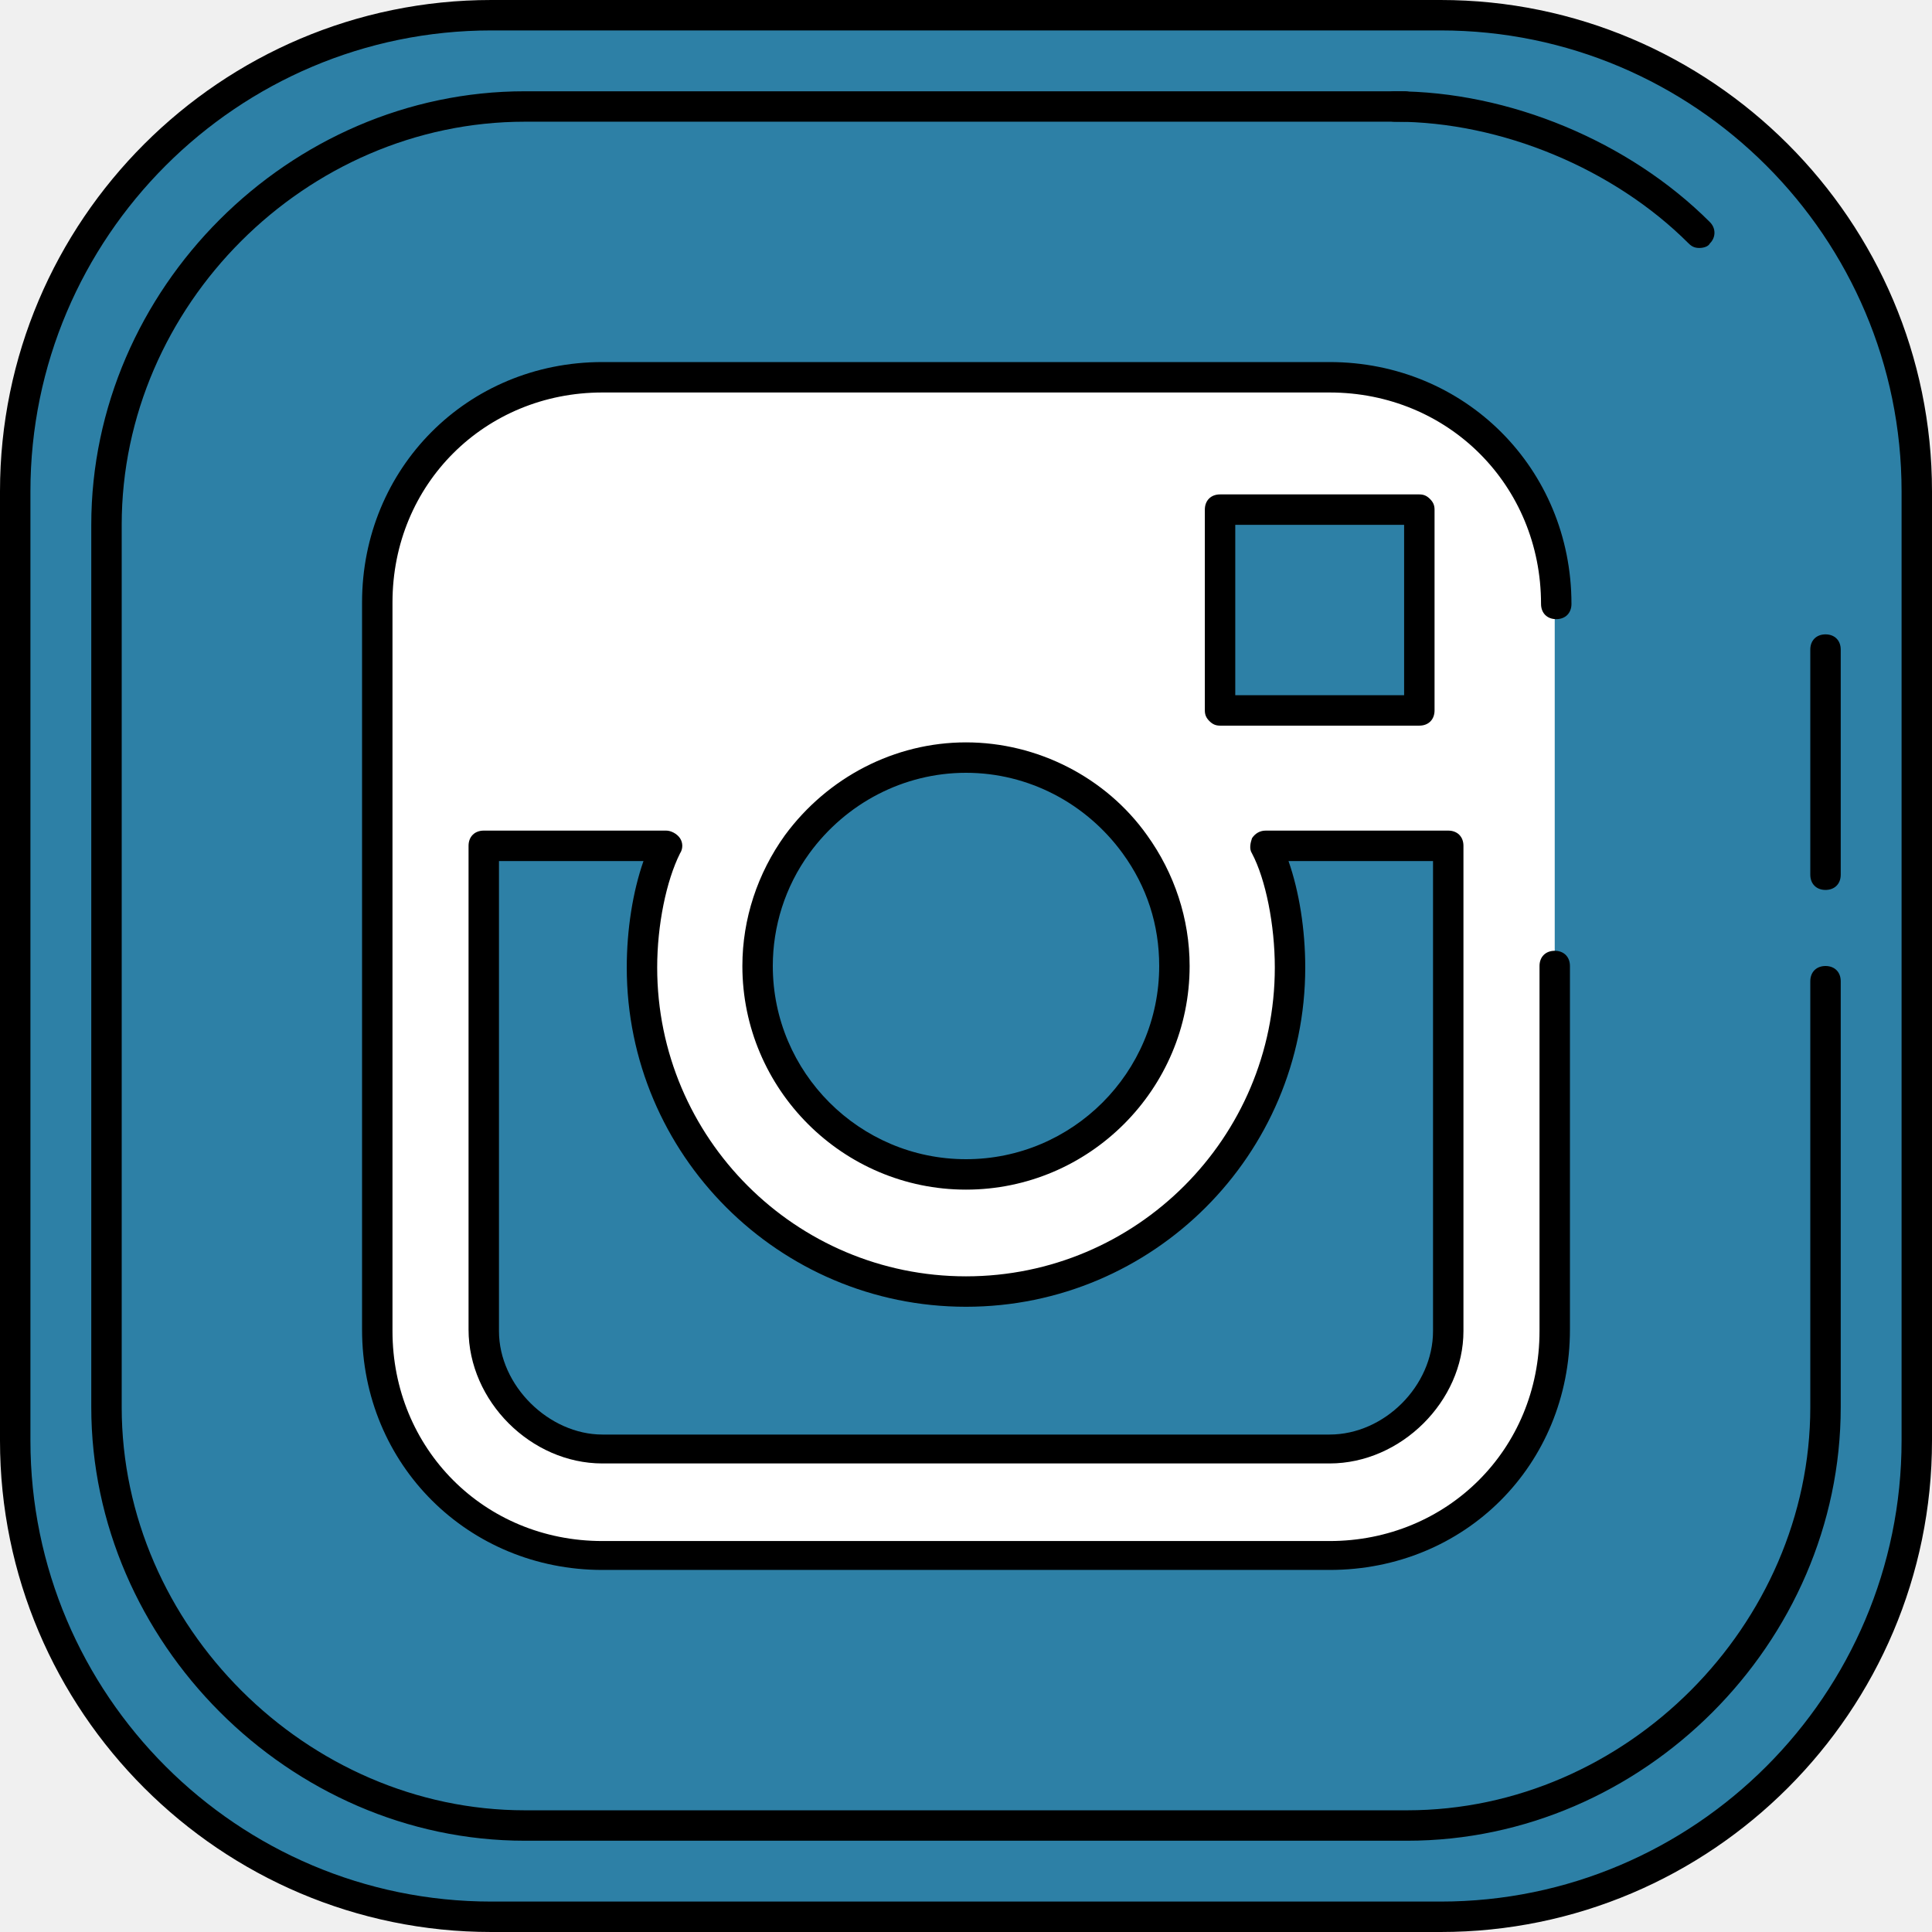
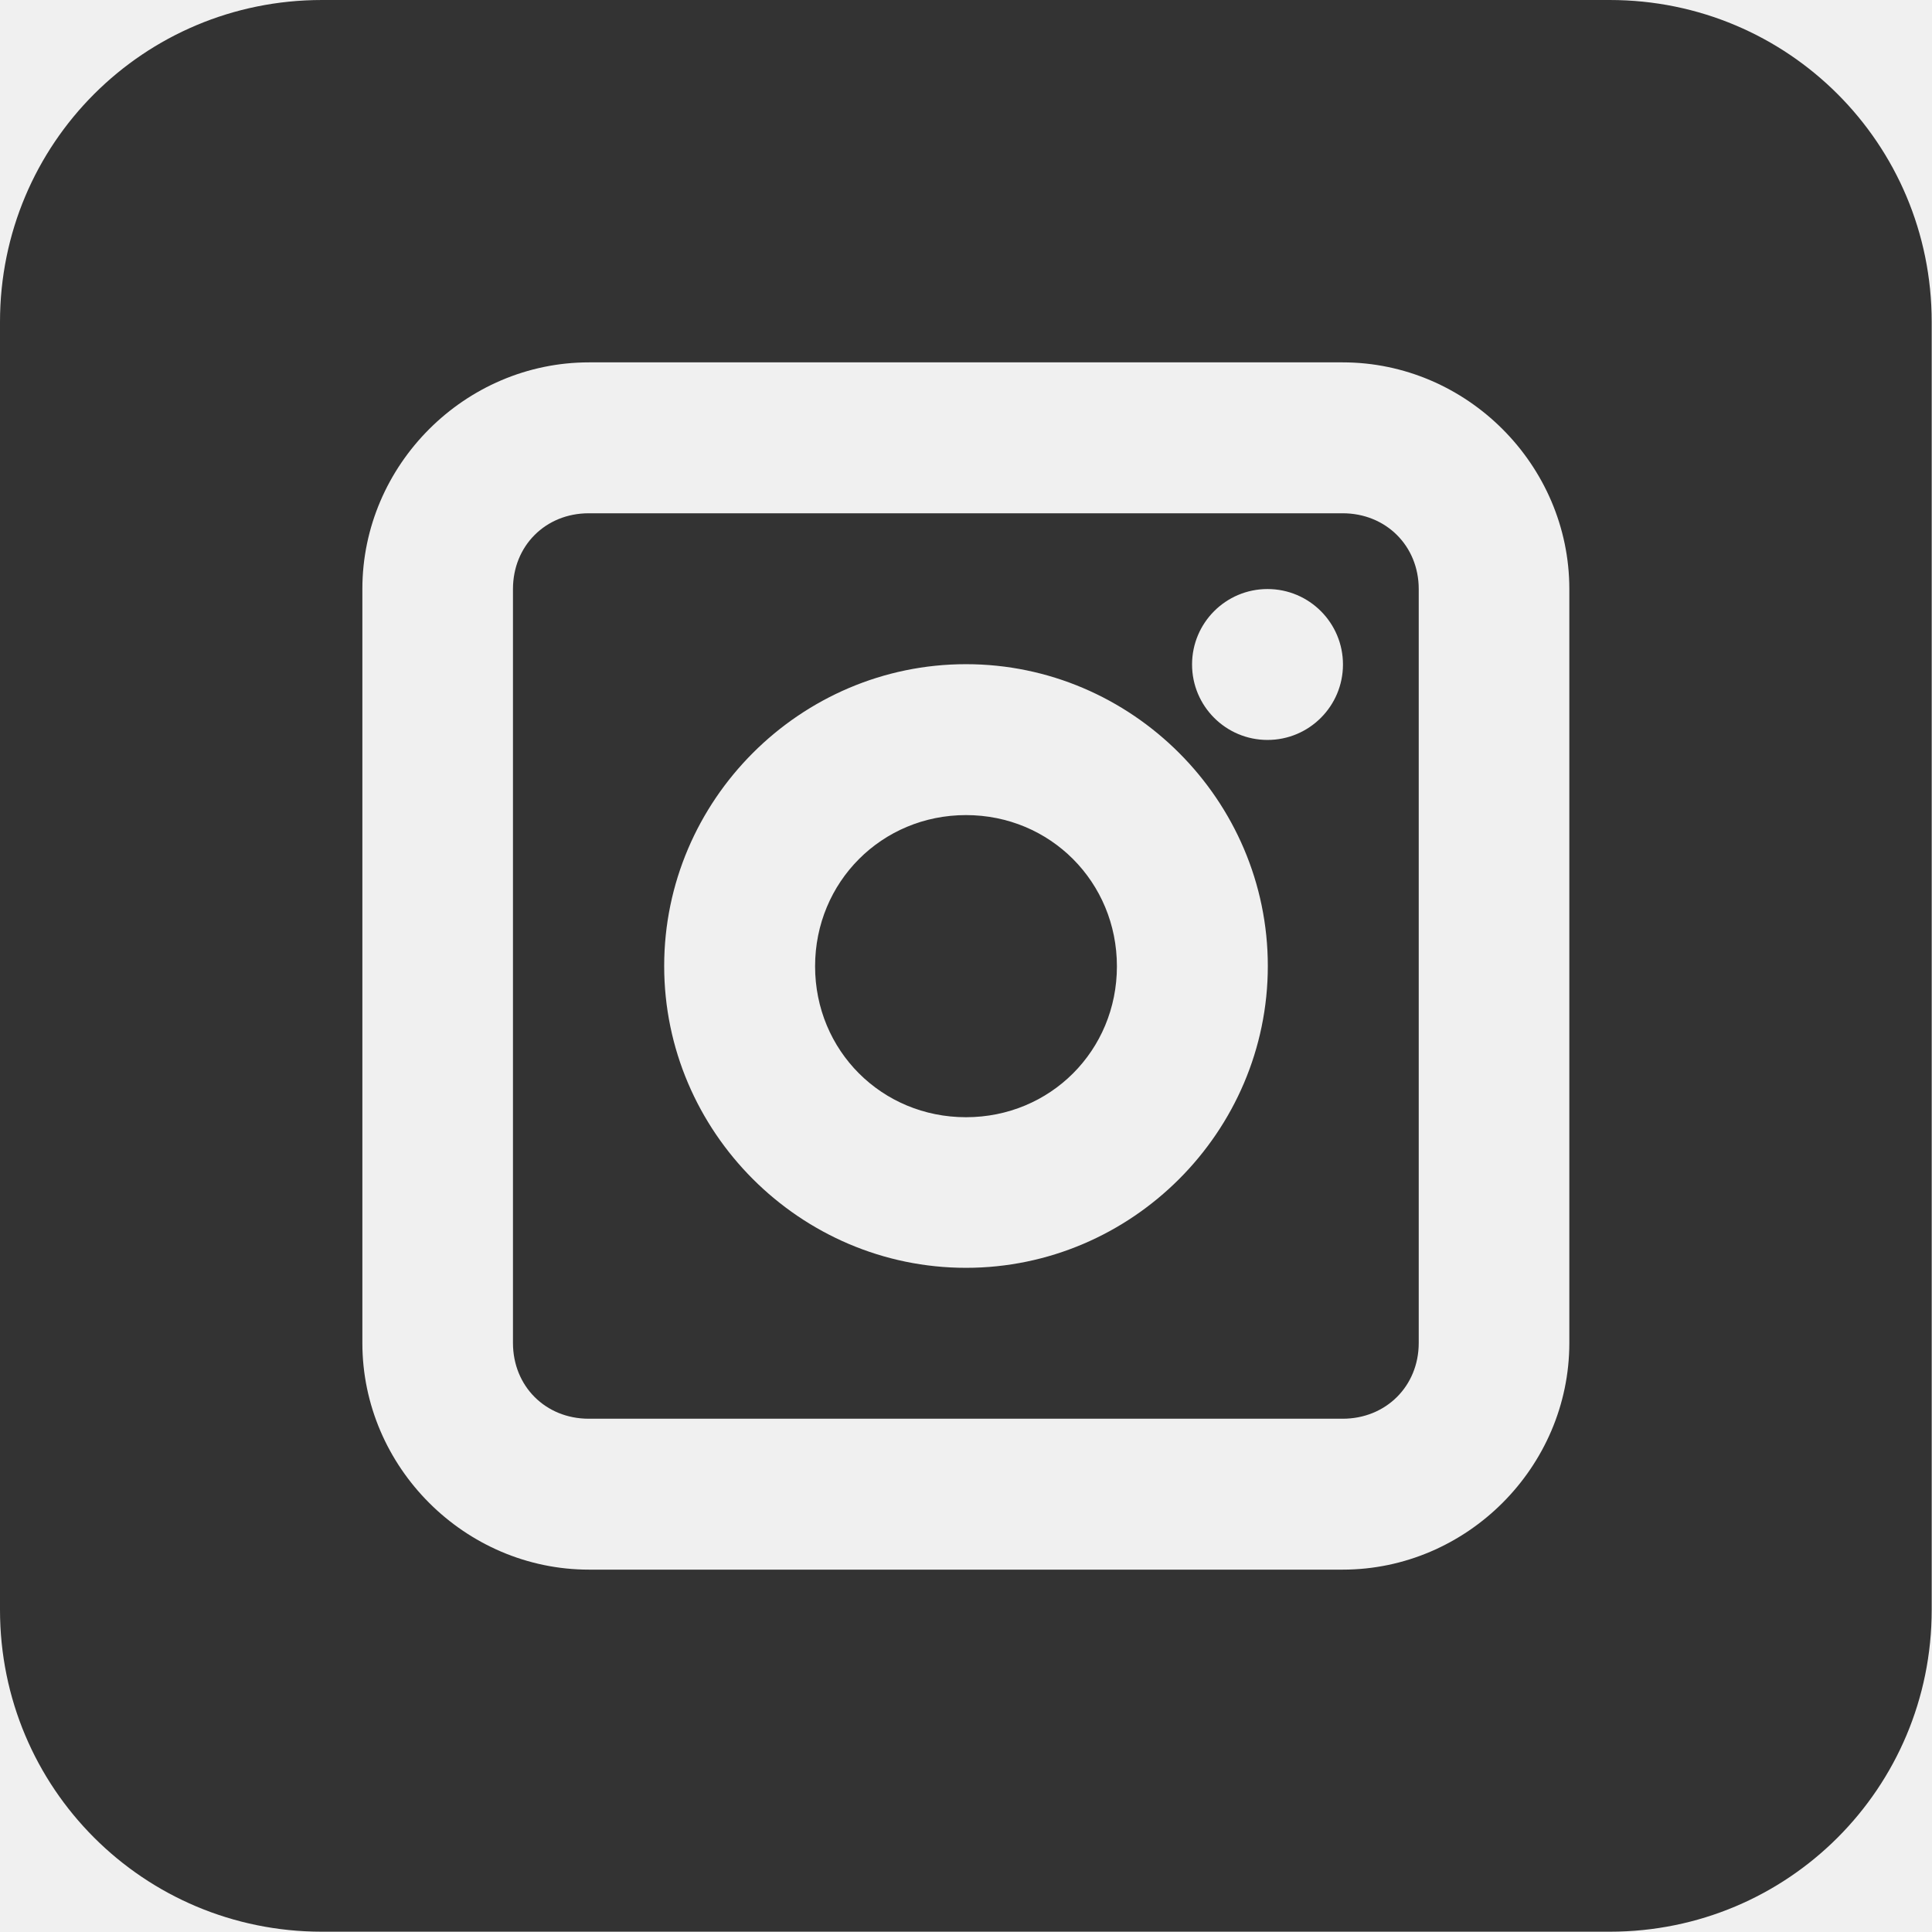
- <svg xmlns="http://www.w3.org/2000/svg" version="1.1" id="Layer_1" x="0px" y="0px" viewBox="0 0 508 508" style="enable-background:new 0 0 508 508;" xml:space="preserve">
-   <path style="fill:#2D80A6;" d="M504,378.8c0,68.8-56.4,125.2-125.2,125.2H129.2C60.4,504,4,447.6,4,378.8V129.2  C4,60.4,60.4,4,129.2,4h249.6C447.6,4,504,60.4,504,129.2V378.8z" />
-   <path style="fill:#FFFFFF;" d="M349.2,99.2H158.4c-33.2,0-59.2,26-59.2,59.2V222v127.6c0,33.2,26,59.2,59.2,59.2h191.2  c33.2,0,59.2-26,59.2-59.2V222v-63.6c0-33.2-26-59.2-59.2-59.2 M366.4,134h6.4v6.8v46h-52.4V134H366.4z M209.6,222  c10-14,26-22.8,44.4-22.8s34.4,9.2,44.4,22.8c6.4,9.2,10.4,20,10.4,32c0,30.4-24.8,54.8-54.8,54.8c-30.4,0-54.8-24.8-54.8-54.8  C199.2,242,202.8,231.2,209.6,222 M380.8,349.6c0,16.4-14.8,31.2-31.2,31.2H158.4c-16.4,0-31.2-14.8-31.2-31.2V222.4h48  c-4,8-6.4,20.4-6.4,32c0,47.2,38.4,85.2,85.2,85.2c47.2,0,85.2-38,85.2-85.2c0-11.2-2.4-24-6.4-32h48L380.8,349.6L380.8,349.6z" />
-   <path d="M378.8,508H129.2C58,508,0,450,0,378.8V129.2C0,58,58,0,129.2,0h249.6C450,0,508,58,508,129.2v249.6  C508,450,450,508,378.8,508z M129.2,8C62.4,8,8,62.4,8,129.2v249.6C8,445.6,62.4,500,129.2,500h249.6c66.8,0,121.2-54.4,121.2-121.2  V129.2C500,62.4,445.6,8,378.8,8H129.2z" />
-   <path d="M370,484H138c-62,0-114-52.4-114-114V138C24,76,76,24,138,24h231.2c2.4,0,4,1.6,4,4s-1.6,4-4,4H138C80.4,32,32,80.4,32,138  v232c0,57.6,48.8,106,106,106h232c57.6,0,106-48.8,106-106V258c0-2.4,1.6-4,4-4s4,1.6,4,4v112C484,432,432,484,370,484z" />
-   <path d="M446.8,65.2c-1.2,0-2-0.4-2.8-1.2c-19.6-19.6-49.2-32-77.2-32c-2.4,0-4-1.6-4-4s1.6-4,4-4c30,0,61.6,13.2,82.8,34.4  c1.6,1.6,1.6,4,0,5.6C449.2,64.8,448,65.2,446.8,65.2z" />
-   <path d="M480,234c-2.4,0-4-1.6-4-4v-59.2c0-2.4,1.6-4,4-4s4,1.6,4,4V230C484,232.4,482.4,234,480,234z" />
-   <path d="M254,312.8c-32.4,0-58.8-26.4-58.8-58.8c0-12.4,4-24.4,11.2-34.4c11.2-15.2,28.8-24.4,47.6-24.4s36.8,9.2,47.6,24.4  c7.2,10,11.2,22,11.2,34.4C312.8,286.4,286.4,312.8,254,312.8z M254,203.2c-16.4,0-31.6,8-41.2,21.2c-6.4,8.8-9.6,19.2-9.6,29.6  c0,28,22.8,50.8,50.8,50.8s50.8-22.8,50.8-50.8c0-10.8-3.2-20.8-9.6-29.6C285.6,211.2,270.4,203.2,254,203.2z" />
-   <path d="M349.6,384.8H158.4c-18.8,0-35.2-16.4-35.2-35.2V222.4c0-2.4,1.6-4,4-4h48c1.2,0,2.8,0.8,3.6,2s0.8,2.8,0,4  c-3.6,7.2-6,18.8-6,30c0,44.8,36.4,81.2,81.2,81.2s81.2-36.4,81.2-81.2c0-11.2-2.4-23.2-6-30c-0.8-1.2-0.4-2.8,0-4  c0.8-1.2,2-2,3.6-2h48c2.4,0,4,1.6,4,4V350C384.8,368.4,368.4,384.8,349.6,384.8z M131.2,226.4V350c0,14.4,13.2,27.2,27.2,27.2  h191.2c14.4,0,27.2-12.8,27.2-27.2V226.4h-38c2.8,8,4.4,18,4.4,28c0,49.2-40,89.2-89.2,89.2s-89.2-40-89.2-89.2c0-10,1.6-20,4.4-28  L131.2,226.4L131.2,226.4z" />
-   <path d="M320.8,190.8c-1.2,0-2-0.4-2.8-1.2s-1.2-1.6-1.2-2.8V134c0-2.4,1.6-4,4-4h52.4c1.2,0,2,0.4,2.8,1.2s1.2,1.6,1.2,2.8v52.8  c0,2.4-1.6,4-4,4H320.8L320.8,190.8z M324.8,138v44.8h44.4V138H324.8z" />
-   <path d="M349.6,412.8H158.4c-35.2,0-63.2-27.6-63.2-63.2V158.4c0-35.2,27.6-63.2,63.2-63.2h191.2c35.6,0,63.6,28,63.6,63.6  c0,2.4-1.6,4-4,4s-4-1.6-4-4c0-31.2-24.4-55.6-55.6-55.6H158.4c-30.8,0-55.2,24-55.2,55.2V350c0,30.8,24,55.2,55.2,55.2h191.2  c30.8,0,55.2-24,55.2-55.2v-96c0-2.4,1.6-4,4-4s4,1.6,4,4v95.6C412.8,385.2,385.2,412.8,349.6,412.8z" />
-   <g>
- </g>
-   <g>
- </g>
-   <g>
- </g>
-   <g>
- </g>
-   <g>
- </g>
-   <g>
- </g>
-   <g>
- </g>
-   <g>
- </g>
-   <g>
- </g>
-   <g>
- </g>
-   <g>
- </g>
-   <g>
- </g>
-   <g>
- </g>
-   <g>
- </g>
-   <g>
- </g>
+ <svg xmlns="http://www.w3.org/2000/svg" height="24" id="svg4647" version="1.1" viewBox="0 0 6.35 6.35" width="24">
+   <defs id="defs4641" />
+   <g id="layer1" transform="translate(0,-290.65)">
+     <path d="M 1.058,234.105 C 0.472,234.105 2.4999999e-8,234.577 2.4999999e-8,235.163 v 4.233 c 0,0.586 0.472,1.058 1.058,1.058 h 4.233 c 0.586,0 1.058,-0.472 1.058,-1.058 v -4.233 c 0,-0.586 -0.472,-1.058 -1.058,-1.058 z m 0.794,1.058 h 2.644 c 0.435,0 0.795,0.358 0.795,0.793 v 2.646 c 0,0.435 -0.36,0.793 -0.795,0.793 H 1.853 c -0.435,0 -0.795,-0.358 -0.795,-0.793 v -2.646 c 0,-0.435 0.36,-0.793 0.795,-0.793 z m 0,0.53 c -0.151,0 -0.266,0.112 -0.266,0.264 v 2.646 c 0,0.151 0.114,0.264 0.266,0.264 h 2.644 c 0.151,0 0.266,-0.112 0.266,-0.264 v -2.646 c 0,-0.151 -0.115,-0.264 -0.266,-0.264 z m 2.381,0.264 a 0.265,0.265 0 0 1 0.265,0.265 0.265,0.265 0 0 1 -0.265,0.265 0.265,0.265 0 0 1 -0.265,-0.265 0.265,0.265 0 0 1 0.265,-0.265 z M 3.175,236.222 c 0.581,0 1.058,0.477 1.058,1.058 0,0.581 -0.477,1.059 -1.058,1.059 -0.581,0 -1.059,-0.477 -1.059,-1.059 0,-0.581 0.477,-1.058 1.059,-1.058 z m 0,0.529 c -0.295,0 -0.53,0.234 -0.53,0.529 0,0.295 0.234,0.53 0.53,0.53 0.295,0 0.529,-0.234 0.529,-0.53 0,-0.295 -0.234,-0.529 -0.529,-0.529 z" id="rect4598" style="opacity:1;fill:#333333;fill-opacity:1;stroke:none;stroke-width:0.265;stroke-linecap:butt;stroke-linejoin:miter;stroke-miterlimit:4;stroke-dasharray:none;stroke-dashoffset:0;stroke-opacity:1" />
+     <path d="M 1.058,290.65 C 0.472,290.65 1.9999998e-8,291.122 1.9999998e-8,291.708 v 4.233 c 0,0.586 0.472,1.058 1.058,1.058 h 4.233 c 0.586,0 1.058,-0.472 1.058,-1.058 v -4.233 c 0,-0.586 -0.472,-1.058 -1.058,-1.058 z m 0.877,1.191 h 2.478 c 0.408,0 0.745,0.337 0.745,0.745 v 2.478 c 0,0.408 -0.337,0.745 -0.745,0.745 H 1.936 c -0.408,0 -0.745,-0.337 -0.745,-0.745 v -2.478 c 0,-0.408 0.337,-0.745 0.745,-0.745 z m 0,0.496 c -0.142,0 -0.249,0.107 -0.249,0.249 v 2.478 c 0,0.142 0.107,0.249 0.249,0.249 h 2.478 c 0.142,0 0.25,-0.107 0.25,-0.249 v -2.478 c 0,-0.142 -0.108,-0.249 -0.25,-0.249 z m 2.231,0.249 a 0.248,0.248 0 0 1 0.248,0.248 0.248,0.248 0 0 1 -0.248,0.248 0.248,0.248 0 0 1 -0.248,-0.248 0.248,0.248 0 0 1 0.248,-0.248 z M 3.175,292.833 c 0.545,0 0.992,0.447 0.992,0.992 0,0.545 -0.447,0.992 -0.992,0.992 -0.545,0 -0.992,-0.447 -0.992,-0.992 0,-0.545 0.447,-0.992 0.992,-0.992 z m 0,0.496 c -0.277,0 -0.496,0.22 -0.496,0.497 0,0.277 0.219,0.496 0.496,0.496 0.277,0 0.496,-0.219 0.496,-0.496 0,-0.277 -0.219,-0.497 -0.496,-0.497 z" id="rect5236" style="opacity:1;fill:#333333;fill-opacity:1;stroke:none;stroke-width:0.265;stroke-linecap:butt;stroke-linejoin:miter;stroke-miterlimit:4;stroke-dasharray:none;stroke-dashoffset:0;stroke-opacity:1" />
+   </g>
</svg>
